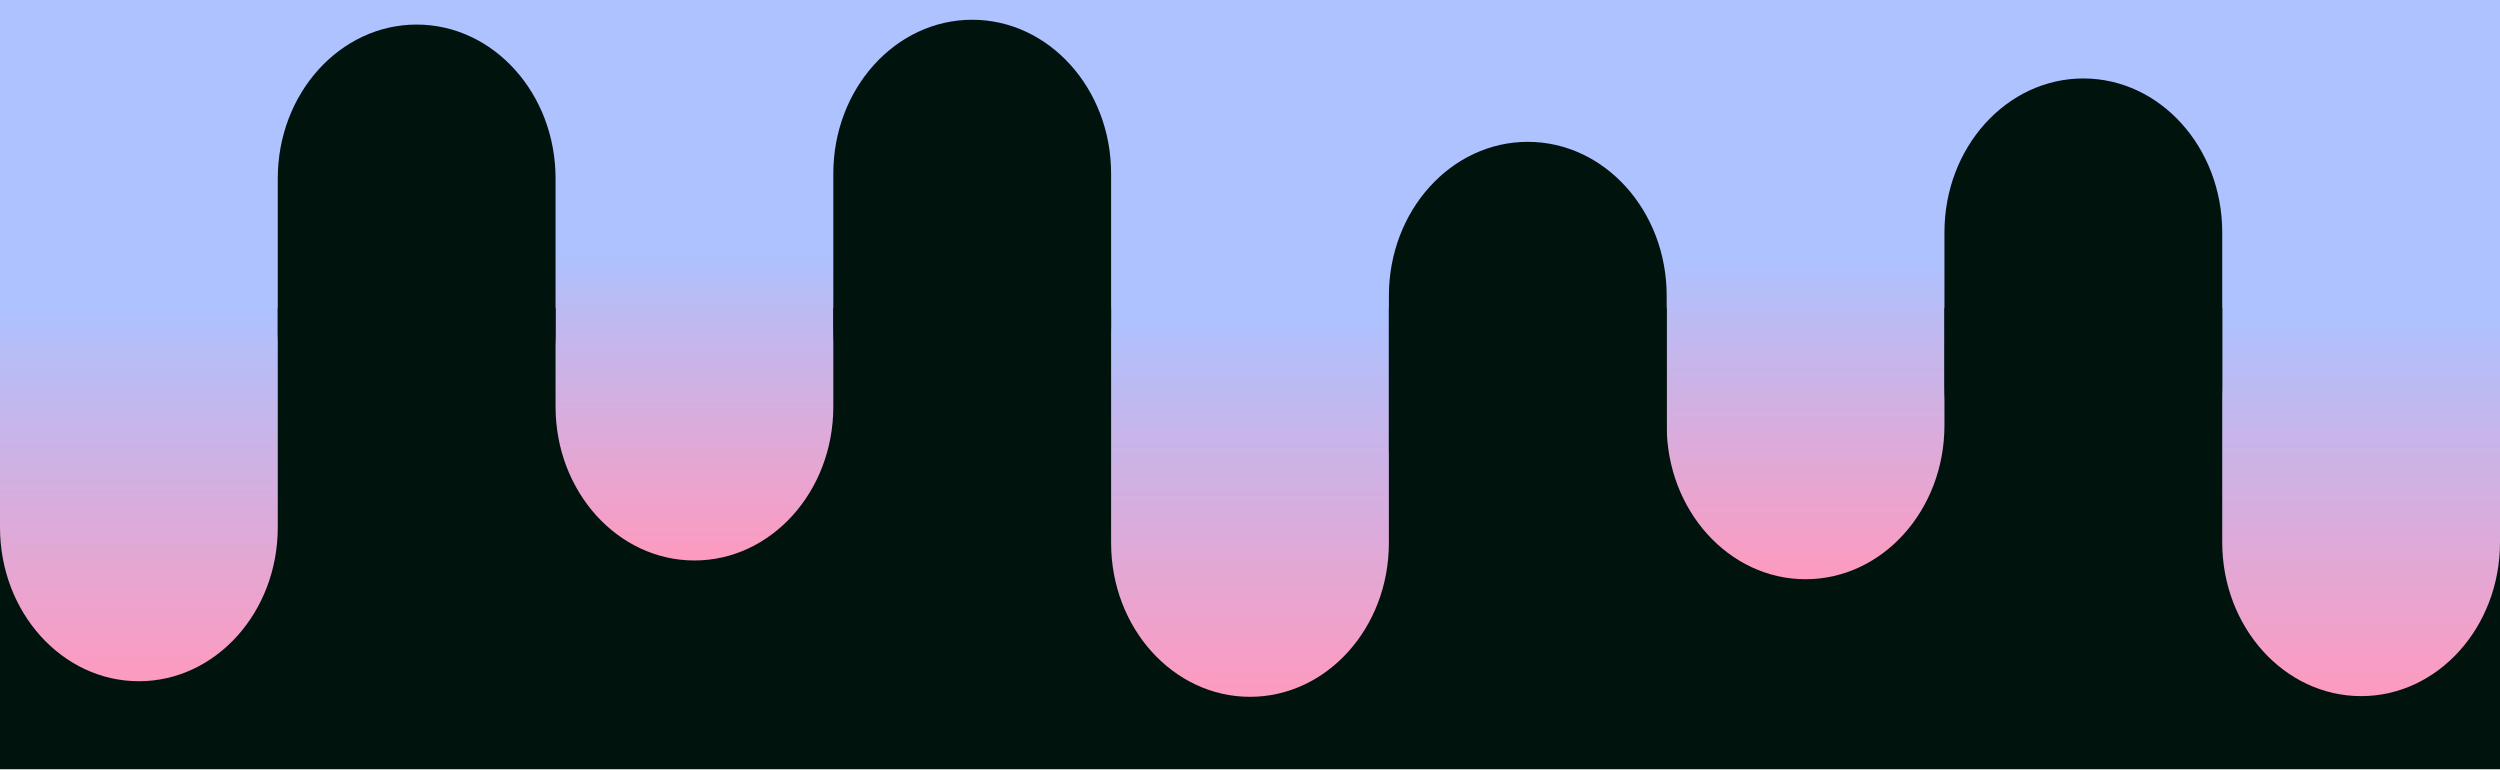
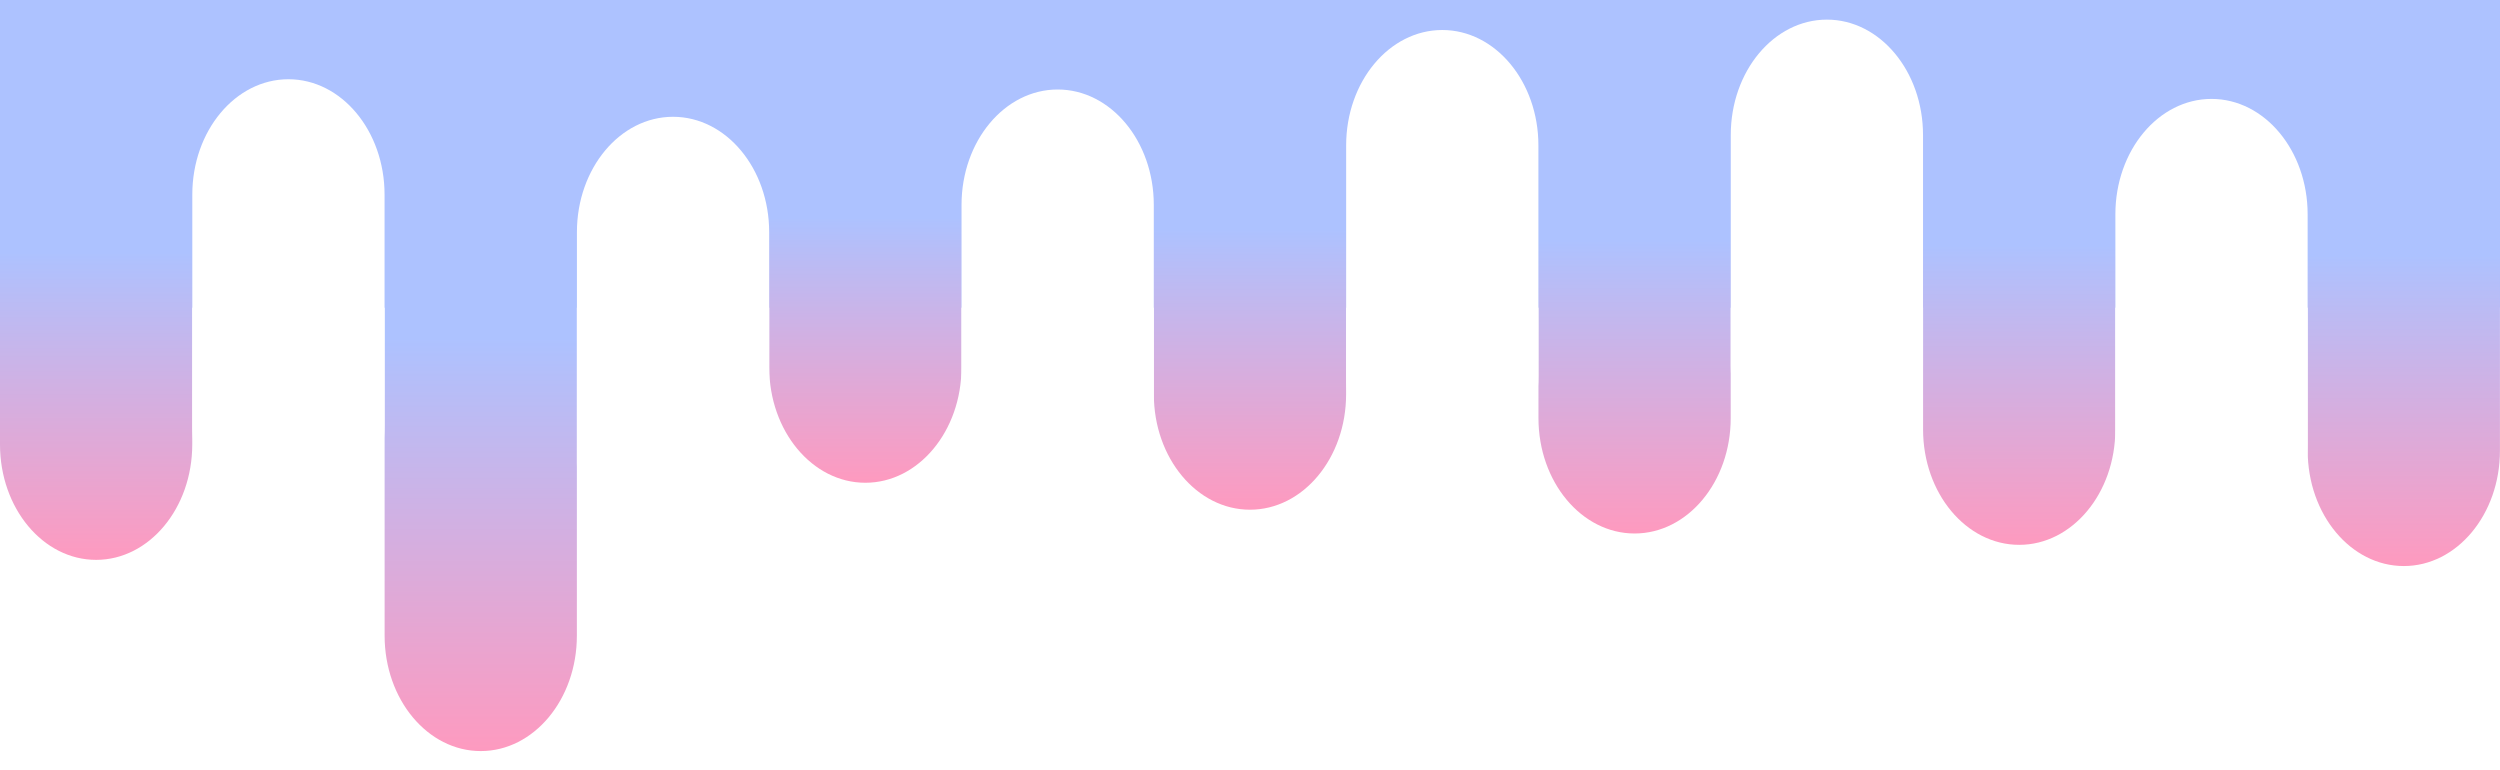
<svg xmlns="http://www.w3.org/2000/svg" version="1.1" viewBox="0 0 325 100">
  <defs>
    <linearGradient x1="50%" y1="0%" x2="50%" y2="100%" id="ssspill-grad">
      <stop stop-color="hsl(225, 100%, 84%)" stop-opacity="1" offset="45%" />
      <stop stop-color="hsl(338, 98%, 80%)" stop-opacity="1" offset="100%" />
    </linearGradient>
  </defs>
-   <rect width="100%" height="100%" fill="hsl(158, 91%, 4%)" />
+   <rect width="100%" height="100%" fill="hsl(0, 0%, 100%)" />
  <g fill="url(#ssspill-grad)">
    <rect width="100%" height="40" fill="hsl(225, 100%, 84%)" />
-     <rect x="0" width="11.111%" height="88.559" rx="20" />
-     <rect x="22.222%" width="11.111%" height="72.862" rx="20" />
-     <rect x="44.444%" width="11.111%" height="90.586" rx="20" />
-     <rect x="66.667%" width="11.111%" height="75.299" rx="20" />
-     <rect x="88.889%" width="11.111%" height="90.495" rx="20" />
+     <rect x="0" width="7.69%" height="72.782" rx="15" />
+     <rect x="50" width="7.69%" height="97.639" rx="15" />
+     <rect x="100" width="7.69%" height="62.758" rx="15" />
+     <rect x="150" width="7.69%" height="66.262" rx="15" />
+     <rect x="200" width="7.69%" height="69.354" rx="15" />
+     <rect x="250" width="7.69%" height="70.829" rx="15" />
+     <rect x="300" width="7.69%" height="73.586" rx="15" />
  </g>
-   <g fill="hsl(158, 91%, 4%)">
-     <rect x="11.111%" y="3.194" width="11.111%" height="60" rx="20" />
-     <rect x="33.333%" y="2.568" width="11.111%" height="60" rx="20" />
-     <rect x="55.556%" y="18.439" width="11.111%" height="60" rx="20" />
-     <rect x="77.778%" y="10.2" width="11.111%" height="60" rx="20" />
+   <g fill="hsl(0, 0%, 100%)">
+     <rect x="25" y="10.302" width="7.69%" height="60" rx="15" />
+     <rect x="75" y="15.183" width="7.69%" height="60" rx="15" />
+     <rect x="125" y="11.635" width="7.69%" height="60" rx="15" />
+     <rect x="175" y="3.901" width="7.69%" height="60" rx="15" />
+     <rect x="225" y="2.551" width="7.69%" height="60" rx="15" />
+     <rect x="275" y="12.859" width="7.69%" height="60" rx="15" />
  </g>
</svg>
